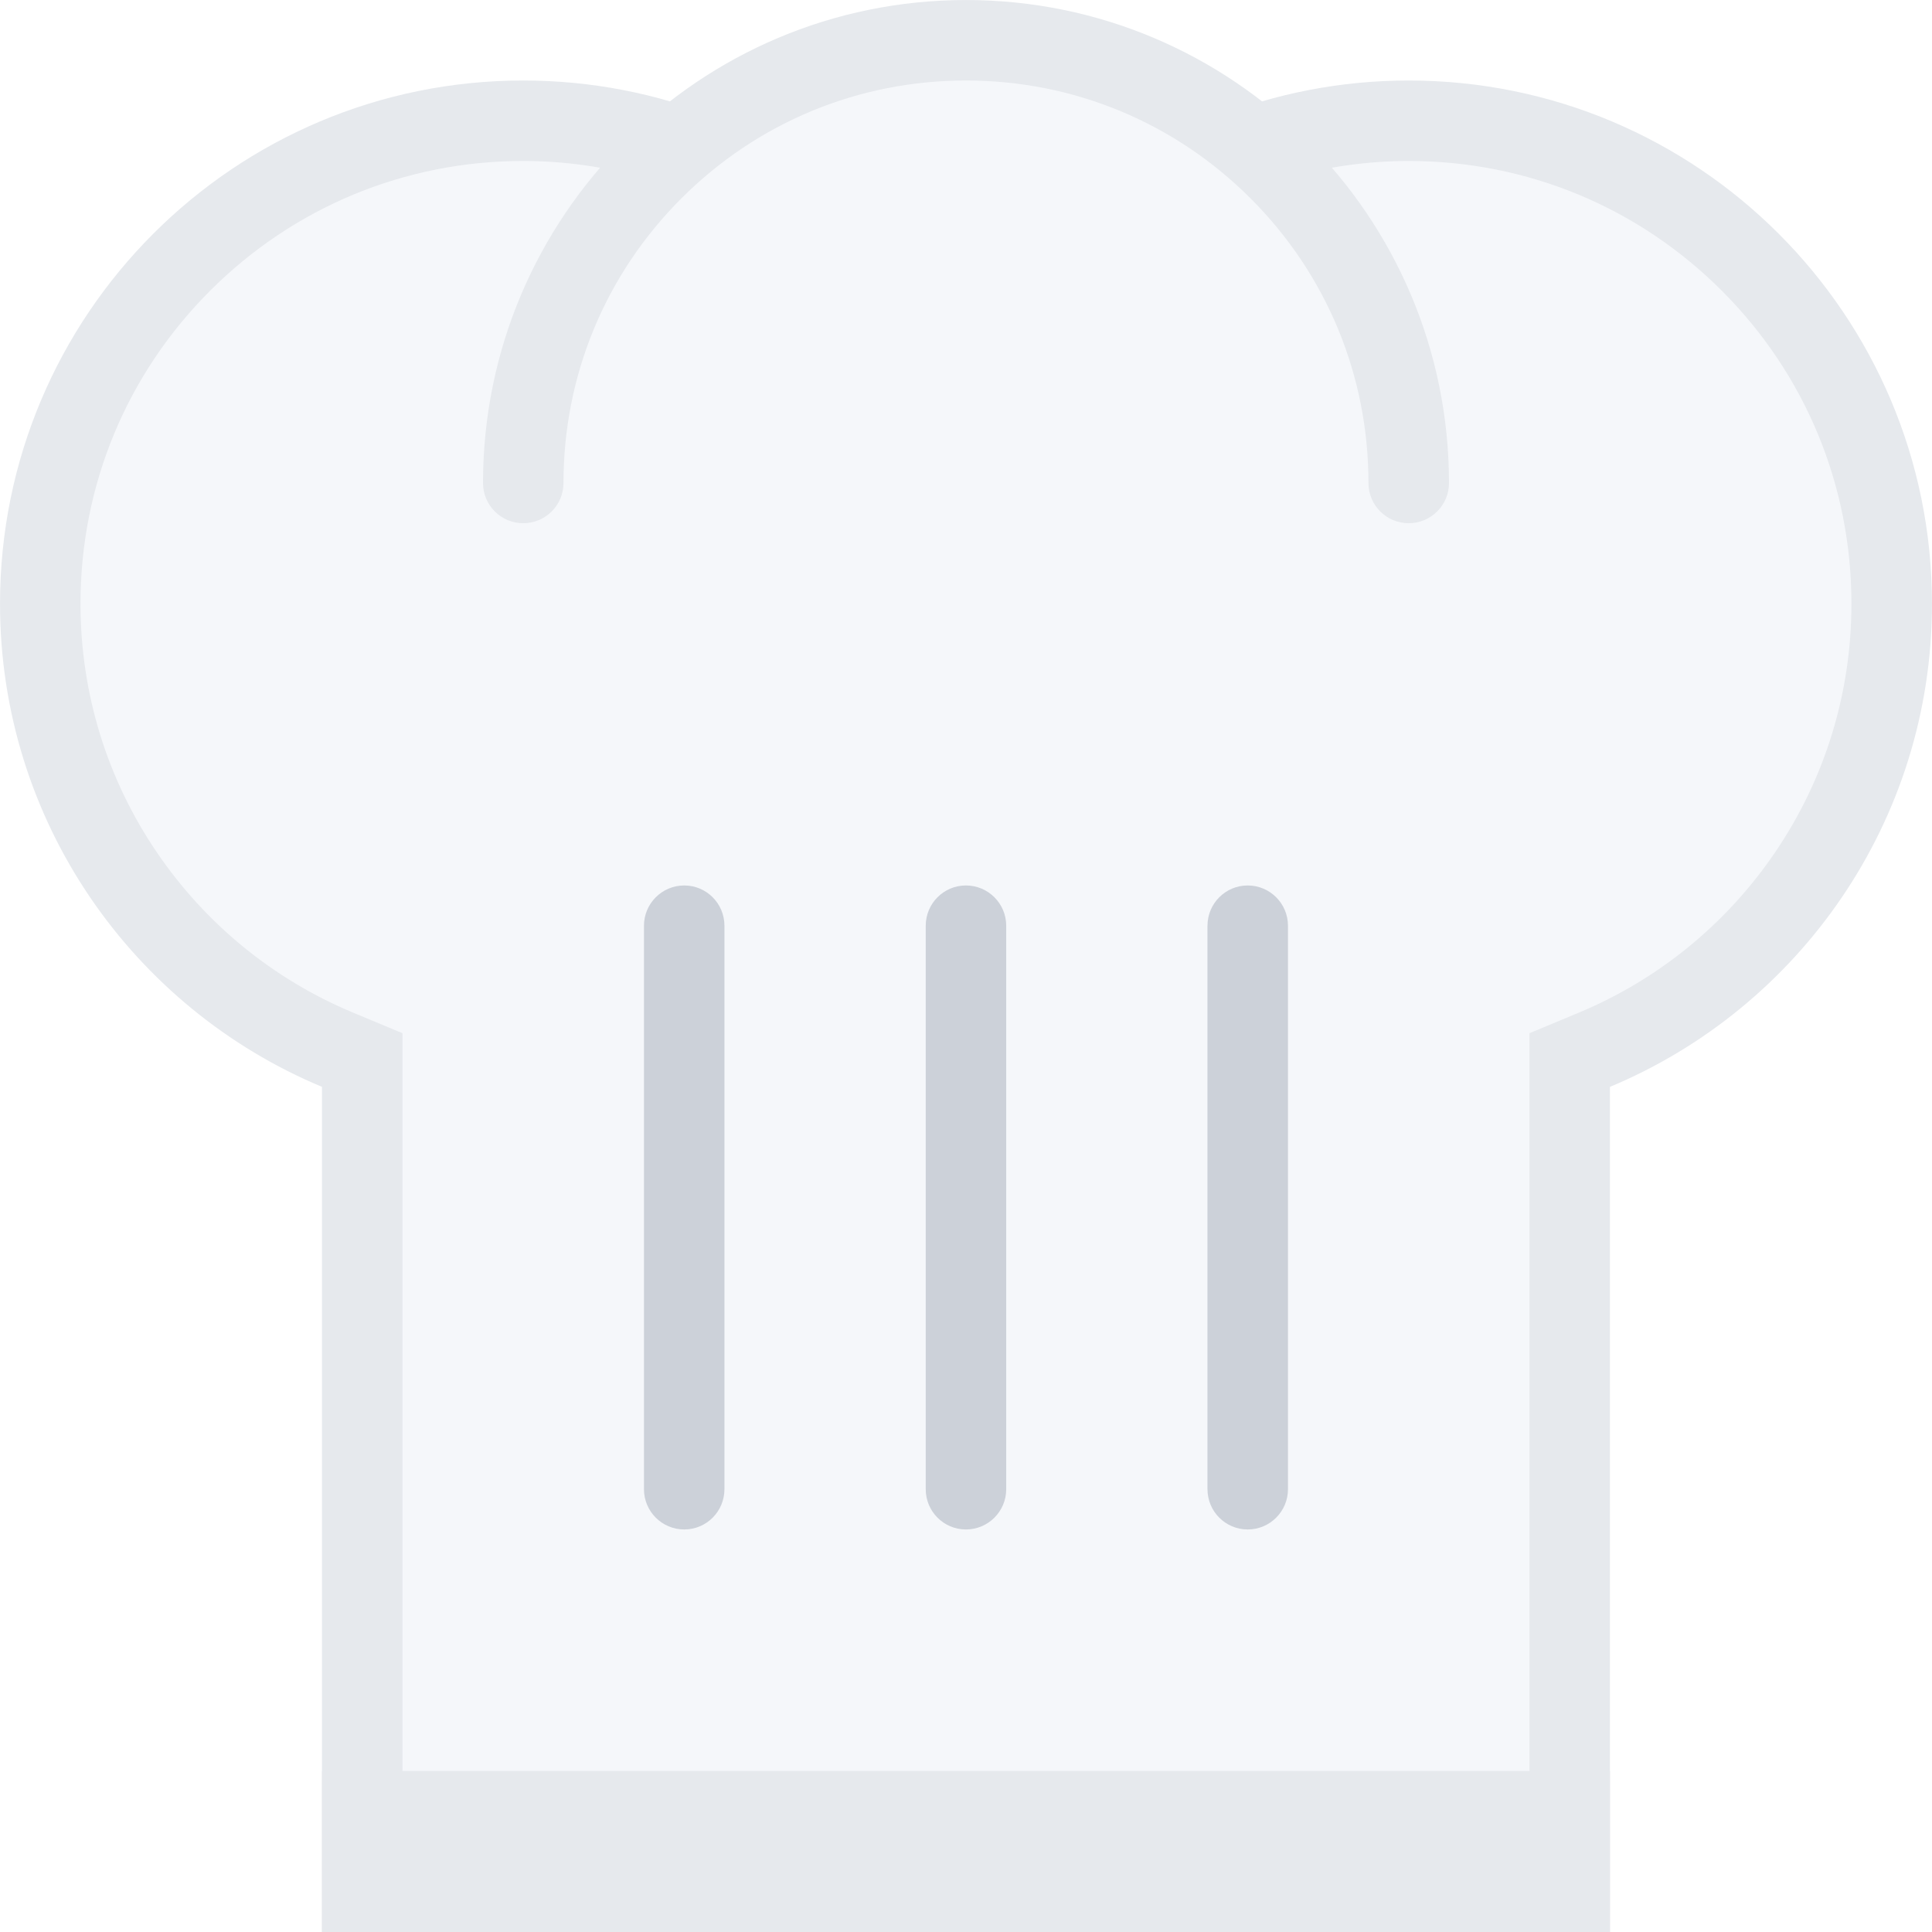
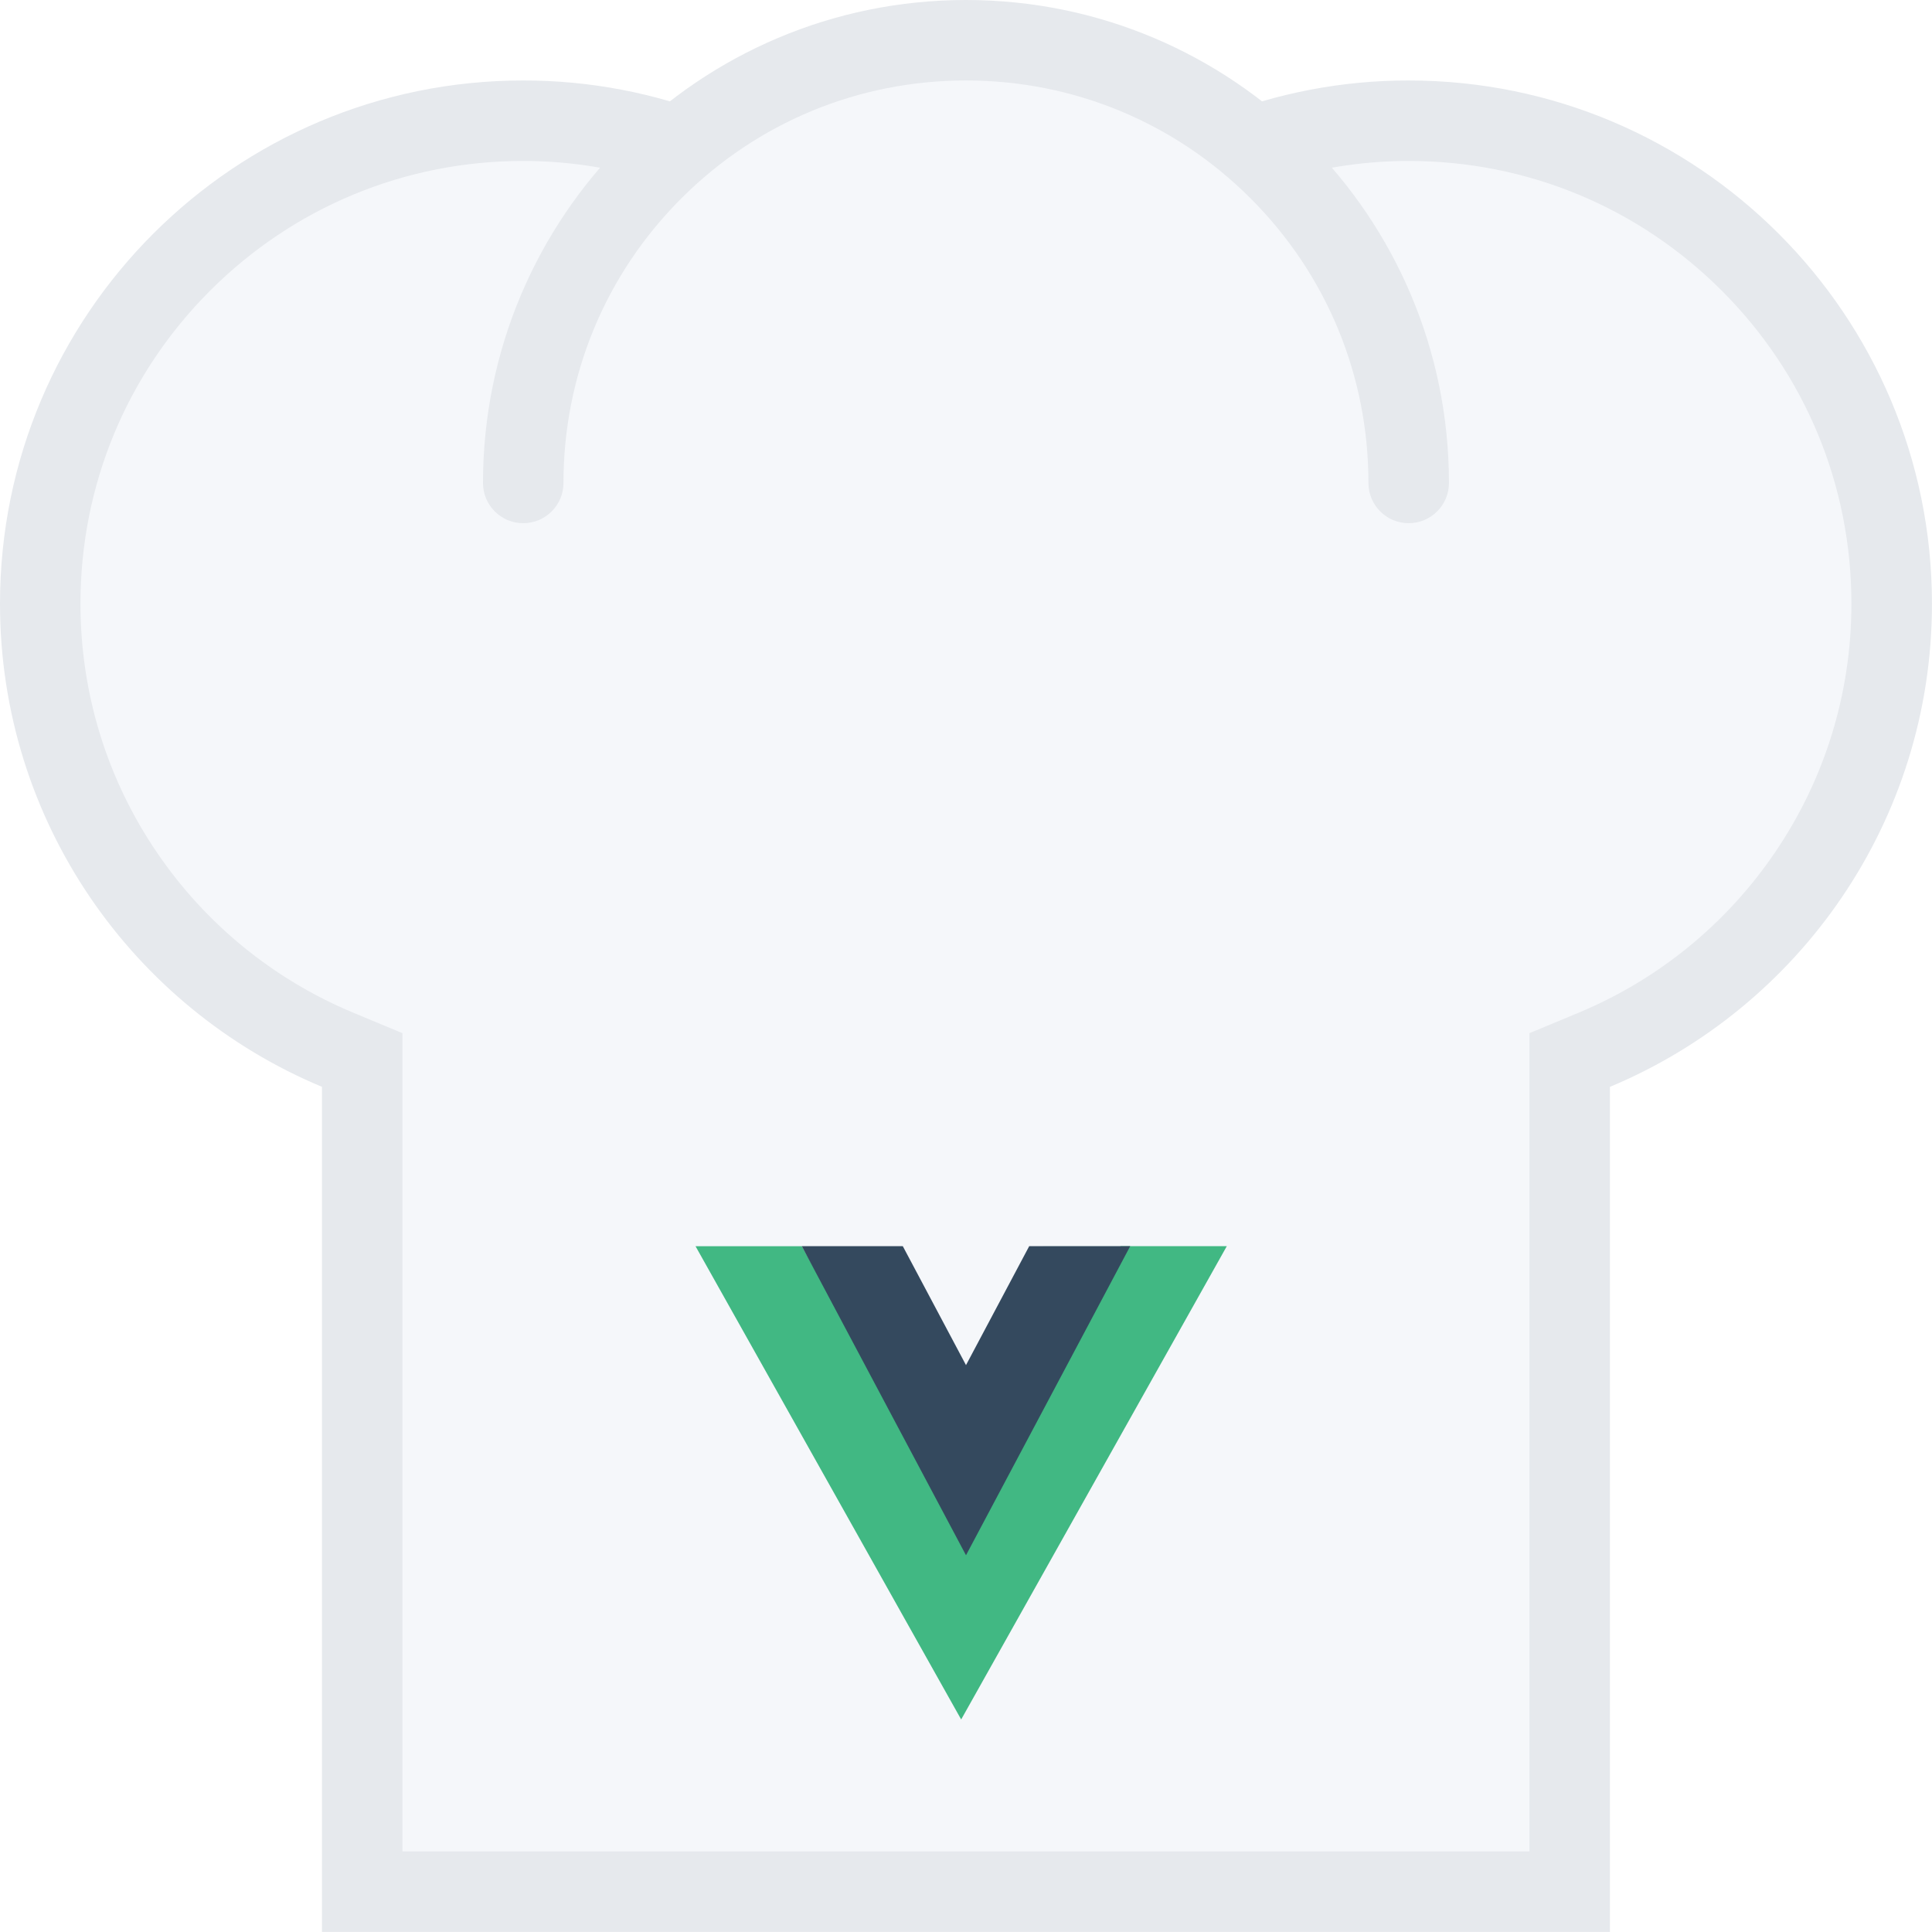
- <svg xmlns="http://www.w3.org/2000/svg" class="icon" width="200px" height="200.00px" viewBox="0 0 1024 1024" version="1.1">
-   <path d="M746.65 64.012c-31.092 0-61.28 5.562-89.404 16-37.218-39.03-89.716-63.342-147.872-63.342-57.468 0-109.404 23.75-146.528 61.936-27-9.532-55.844-14.592-85.53-14.592-141.154 0-255.994 114.84-255.994 255.994 0 51.53 15.25 101.186 44.06 143.622 28.156 41.468 67.404 73.53 113.498 92.748l13.124 5.468v440.8H831.96v-440.8l13.124-5.468c46.092-19.218 85.34-51.28 113.496-92.748 28.812-42.436 44.062-92.092 44.062-143.622 0.002-141.156-114.84-255.996-255.992-255.996z" fill="#F5F7FA" />
-   <path d="M746.65 42.668c-36.186 0-70.78 6.936-102.466 19.562a235.6 235.6 0 0 1 37.812 32.186 235.712 235.712 0 0 1 64.654-9.094c62.686 0 121.592 24.438 165.934 68.748 44.31 44.312 68.716 103.248 68.716 165.934 0 47.218-13.968 92.748-40.376 131.624-25.81 38.03-61.808 67.434-104.028 85.06l-26.25 10.938V981.3H213.318V547.624l-26.248-10.938c-42.218-17.624-78.216-47.03-104.03-85.06-26.406-38.876-40.376-84.404-40.376-131.624 0-62.686 24.406-121.622 68.718-165.934 44.342-44.31 103.246-68.748 165.934-68.748 21.966 0 43.748 3.124 64.654 9.094 11.406-12 24.092-22.812 37.81-32.186-31.686-12.624-66.28-19.562-102.464-19.562C124.162 42.666 0.01 166.818 0.01 320.002c0 115.342 70.436 214.246 170.652 256.058v447.926h682.64V576.062c100.214-41.812 170.684-140.716 170.684-256.058 0.002-153.182-124.184-277.336-277.336-277.336z" fill="#E6E9ED" />
-   <path d="M512 0.012c-141.404 0-255.994 114.592-255.994 255.994a21.3 21.3 0 0 0 21.312 21.312c11.78 0 21.342-9.532 21.342-21.312 0-56.998 22.188-110.56 62.468-150.84C401.44 64.856 455 42.668 512 42.668c56.966 0 110.528 22.186 150.84 62.498 40.282 40.28 62.468 93.842 62.468 150.808v0.032c0 11.782 9.56 21.312 21.342 21.312s21.342-9.532 21.342-21.312C767.992 114.604 653.372 0.012 512 0.012zM170.664 938.648h682.64v85.34H170.664z" fill="#E6E9ED" />
-   <path d="M362.66 469.314c-11.782 0-21.344 9.562-21.344 21.342v298.652c0 11.782 9.562 21.34 21.344 21.34 11.78 0 21.31-9.558 21.31-21.34V490.658c0-11.782-9.53-21.344-21.31-21.344zM511.968 469.314c-11.782 0-21.312 9.562-21.312 21.342v298.652c0 11.782 9.532 21.34 21.312 21.34s21.344-9.558 21.344-21.34V490.658c0-11.782-9.562-21.344-21.344-21.344zM661.308 469.314c-11.782 0-21.312 9.562-21.312 21.342h-0.032v298.652h0.032c0 11.782 9.532 21.34 21.312 21.34s21.344-9.558 21.344-21.34V490.658c0-11.782-9.562-21.344-21.344-21.344z" fill="#CCD1D9" />
+ <svg xmlns="http://www.w3.org/2000/svg" width="200" height="200">
+   <g fill="none" fill-rule="nonzero">
+     <path d="M145.828 12.5a50.13 50.13 0 00-17.462 3.125c-7.269-7.623-17.522-12.371-28.88-12.371-11.225 0-21.369 4.638-28.62 12.096a50.126 50.126 0 00-16.705-2.85c-27.569 0-49.998 22.43-49.998 50 0 10.064 2.978 19.762 8.605 28.05a49.987 49.987 0 0022.168 18.115l2.563 1.068v86.094H162.49v-86.094l2.564-1.068A49.988 49.988 0 00187.22 90.55c5.627-8.288 8.606-17.986 8.606-28.05 0-27.57-22.43-50-49.999-50z" fill="#F5F7FA" />
+     <path d="M145.828 8.33a53.96 53.96 0 00-20.013 3.822 46.016 46.016 0 017.385 6.286 46.037 46.037 0 0112.628-1.776c12.243 0 23.749 4.773 32.41 13.427 8.653 8.655 13.42 20.166 13.42 32.41 0 9.222-2.728 18.114-7.886 25.707a45.857 45.857 0 01-20.318 16.614l-5.127 2.136v84.702H41.662v-84.703l-5.127-2.136a45.862 45.862 0 01-20.318-16.613C11.059 80.613 8.33 71.72 8.33 62.498c0-12.243 4.767-23.754 13.421-32.409 8.66-8.654 20.166-13.427 32.41-13.427 4.29 0 8.544.61 12.627 1.776a46.013 46.013 0 017.385-6.286A53.966 53.966 0 0054.16 8.33C24.248 8.33 0 32.579 0 62.498c0 22.528 13.757 41.845 33.33 50.011v87.486H166.66V112.51c19.573-8.167 33.336-27.484 33.336-50.012 0-29.918-24.254-54.167-54.167-54.167z" fill="#E6E9ED" />
+     <path d="M99.998 0C72.38 0 49.999 22.381 49.999 49.999a4.163 4.163 0 004.163 4.162c2.3 0 4.168-1.861 4.168-4.162 0-11.133 4.334-21.594 12.2-29.461C78.405 12.665 88.866 8.33 99.999 8.33c11.126 0 21.588 4.333 29.461 12.207 7.868 7.867 12.2 18.328 12.2 29.455v.006a4.165 4.165 0 004.17 4.162A4.165 4.165 0 00149.995 50C149.996 22.38 127.61 0 99.998 0z" fill="#E6E9ED" />
+     <g>
+       <path fill="#41B883" d="M105.852 129.006H116l-16.5 29.398L83 129.006H72L99.5 178l27.5-49z" />
+       <path fill="#34495E" d="M117 129h-10.455L100 141.317 93.455 129H83l17 32z" />
+     </g>
+   </g>
</svg>
